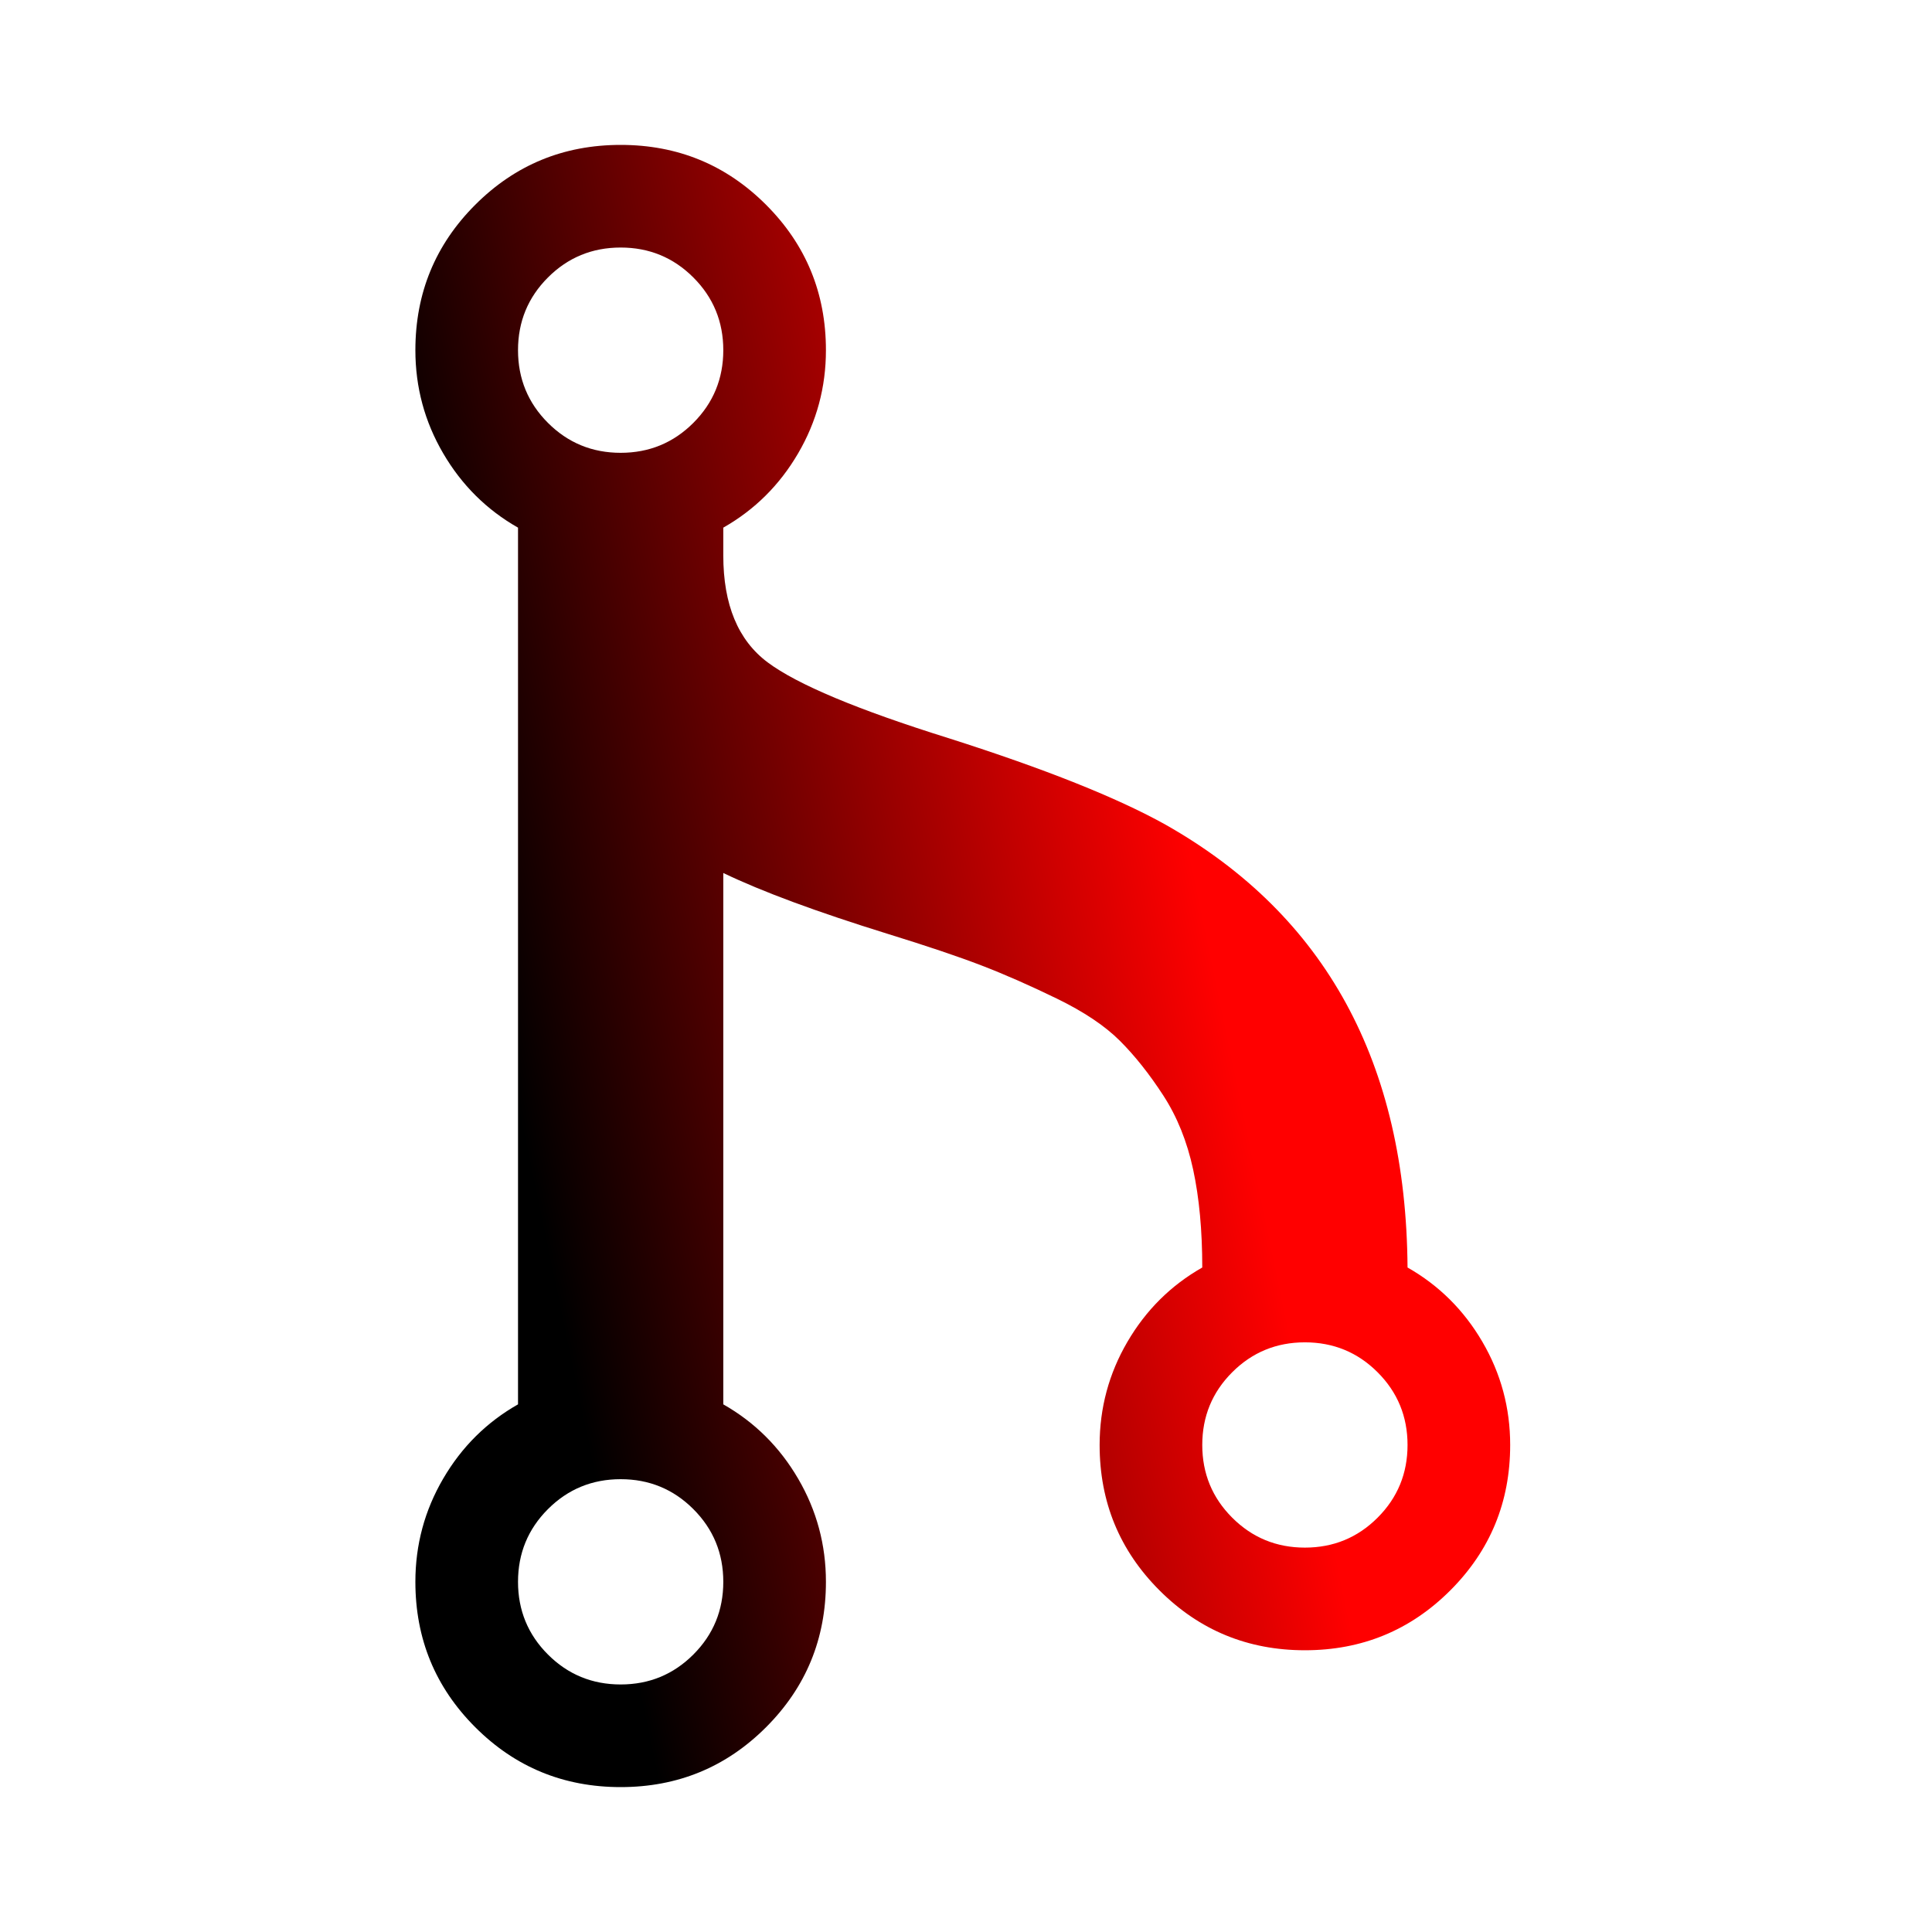
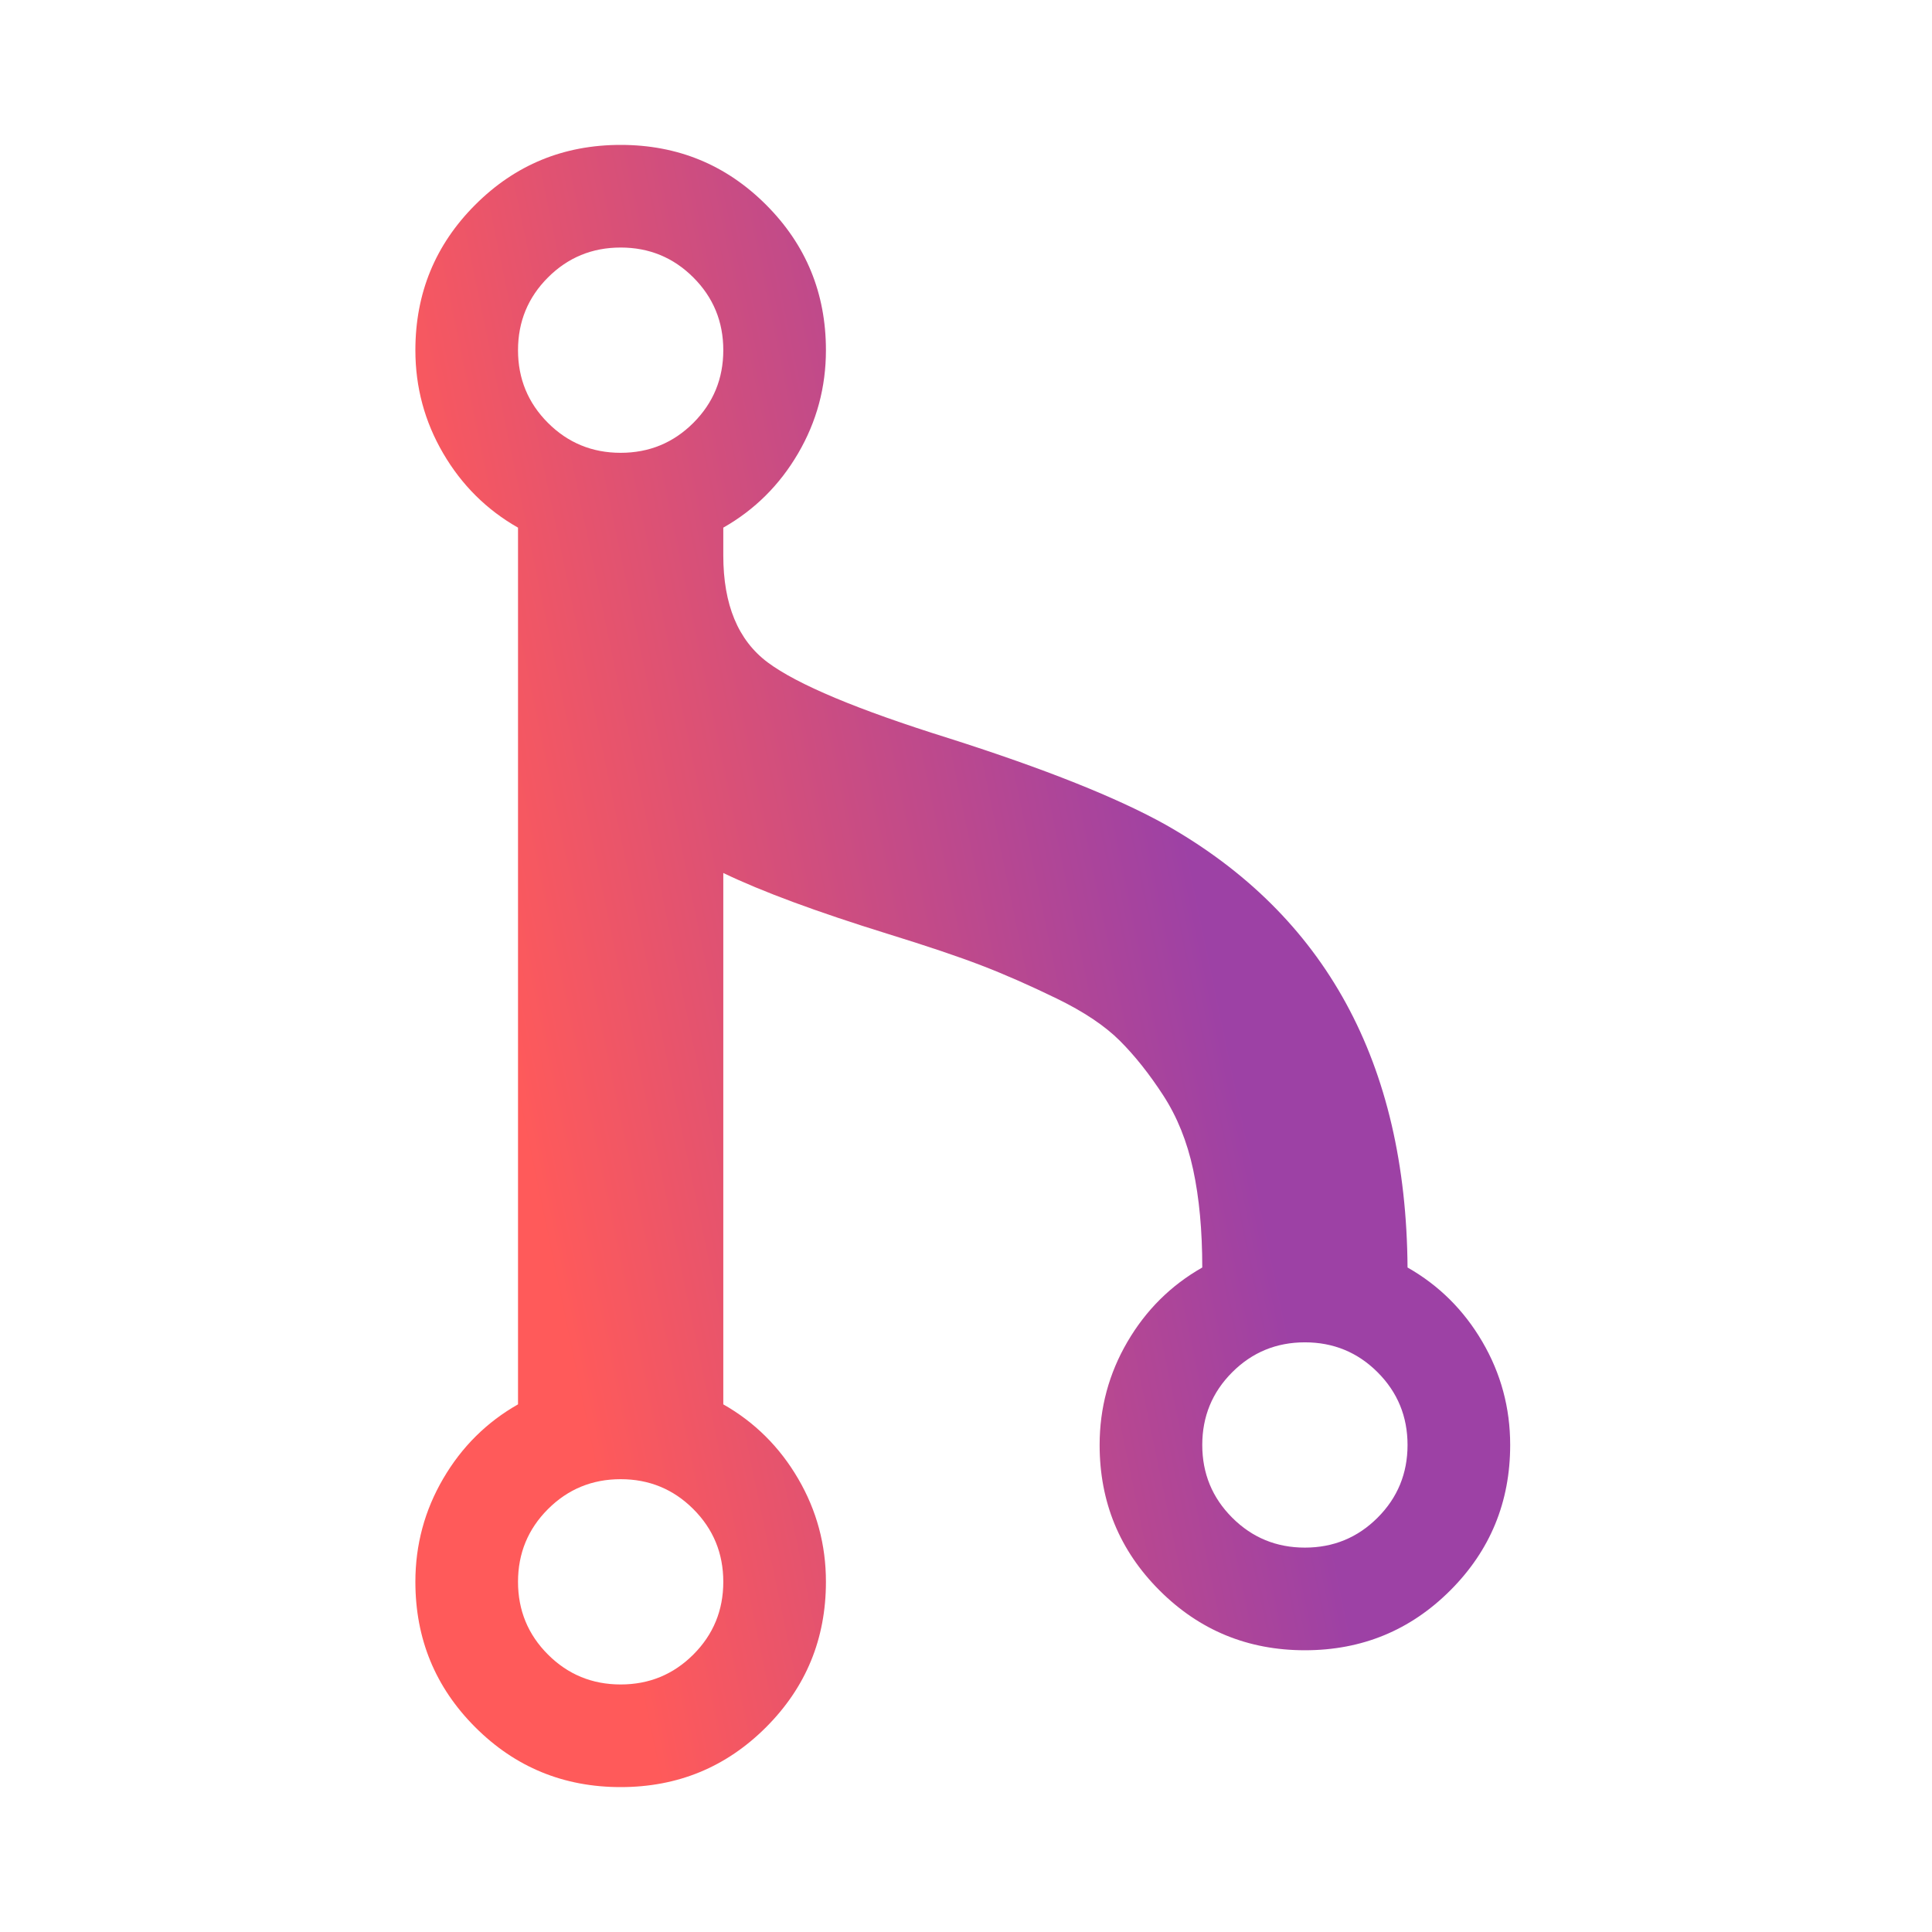
<svg xmlns="http://www.w3.org/2000/svg" xmlns:xlink="http://www.w3.org/1999/xlink" width="200px" height="200px" viewBox="0 0 200 200" version="1.1" id="svg72">
  <defs id="defs9">
    <linearGradient id="linearGradient29">
-       <stop style="stop-color:#000000;stop-opacity:1;" offset="0" id="stop25" />
-       <stop style="stop-color:#ff0000;stop-opacity:1" offset="1" id="stop27" />
+       <stop style="stop-color:#ff5a5a;stop-opacity:1;" offset="0" id="stop25" />
+       <stop style="stop-color:#9d41a5;stop-opacity:1" offset="1" id="stop27" />
    </linearGradient>
    <linearGradient xlink:href="#linearGradient29" id="linearGradient31" x1="63.831" y1="36.149" x2="135.804" y2="51.13" gradientUnits="userSpaceOnUse" />
  </defs>
  <g id="Page-1" transform="matrix(1,0,0,-1,0,200)" style="fill:#000000;fill-rule:evenodd;stroke:none;stroke-width:1">
    <g id="qgitc" style="fill:#000000">
      <path d="m 74.875,163.75 c 0,-2.951 -1.033,-5.46 -3.099,-7.526 C 69.71,154.158 67.201,153.125 64.25,153.125 c -2.951,0 -5.46,1.033 -7.526,3.099 -2.066,2.066 -3.099,4.575 -3.099,7.526 0,2.951 1.033,5.46 3.099,7.526 2.066,2.066 4.575,3.099 7.526,3.099 2.951,0 5.46,-1.033 7.526,-3.099 C 73.842,169.21 74.875,166.701 74.875,163.75 Z m 0,-127.5 c 0,-2.951 -1.033,-5.46 -3.099,-7.526 C 69.71,26.658 67.201,25.625 64.25,25.625 c -2.951,0 -5.46,1.033 -7.526,3.099 C 54.658,30.79 53.625,33.299 53.625,36.25 c 0,2.951 1.033,5.46 3.099,7.526 2.066,2.066 4.575,3.099 7.526,3.099 2.951,0 5.46,-1.033 7.526,-3.099 C 73.842,41.71 74.875,39.201 74.875,36.25 Z m 70.833,14.167 c 0,-2.951 -1.033,-5.46 -3.099,-7.526 -2.066,-2.066 -4.575,-3.099 -7.526,-3.099 -2.951,0 -5.46,1.033 -7.526,3.099 -2.066,2.066 -3.099,4.575 -3.099,7.526 0,2.951 1.033,5.46 3.099,7.526 2.066,2.066 4.575,3.099 7.526,3.099 2.951,0 5.46,-1.033 7.526,-3.099 2.066,-2.066 3.099,-4.575 3.099,-7.526 z m 10.625,0 c 0,3.837 -0.959,7.397 -2.878,10.68 -1.918,3.283 -4.501,5.847 -7.747,7.692 -0.148,21.176 -8.485,36.45 -25.013,45.82 -5.017,2.804 -12.507,5.792 -22.467,8.965 -9.444,2.951 -15.698,5.571 -18.76,7.858 C 76.406,133.72 74.875,137.409 74.875,142.5 v 2.878 c 3.247,1.845 5.829,4.409 7.747,7.692 C 84.541,156.353 85.5,159.913 85.5,163.75 c 0,5.903 -2.066,10.92 -6.198,15.052 C 75.17,182.934 70.153,185 64.25,185 58.347,185 53.33,182.934 49.198,178.802 45.066,174.67 43,169.653 43,163.75 c 0,-3.837 0.959,-7.397 2.878,-10.68 1.918,-3.283 4.501,-5.847 7.747,-7.692 V 54.622 C 50.378,52.778 47.796,50.214 45.878,46.93 43.959,43.647 43,40.087 43,36.25 43,30.347 45.066,25.33 49.198,21.198 53.33,17.066 58.347,15 64.25,15 70.153,15 75.17,17.066 79.302,21.198 83.434,25.33 85.5,30.347 85.5,36.25 c 0,3.837 -0.959,7.397 -2.878,10.68 -1.918,3.283 -4.501,5.847 -7.747,7.692 v 55.007 c 3.984,-1.918 9.666,-4.021 17.044,-6.309 4.058,-1.254 7.286,-2.343 9.684,-3.265 2.398,-0.922 4.999,-2.066 7.803,-3.431 2.804,-1.365 4.98,-2.822 6.53,-4.372 1.549,-1.549 3.044,-3.431 4.482,-5.645 1.439,-2.214 2.472,-4.778 3.099,-7.692 0.627,-2.914 0.941,-6.29 0.941,-10.127 -3.247,-1.845 -5.829,-4.409 -7.747,-7.692 -1.918,-3.283 -2.878,-6.844 -2.878,-10.68 0,-5.903 2.066,-10.92 6.198,-15.052 4.132,-4.132 9.149,-6.198 15.052,-6.198 5.903,0 10.92,2.066 15.052,6.198 4.132,4.132 6.198,9.149 6.198,15.052 z" id="code-fork" style="fill:url(#linearGradient31);fill-opacity:1" />
    </g>
  </g>
</svg>
